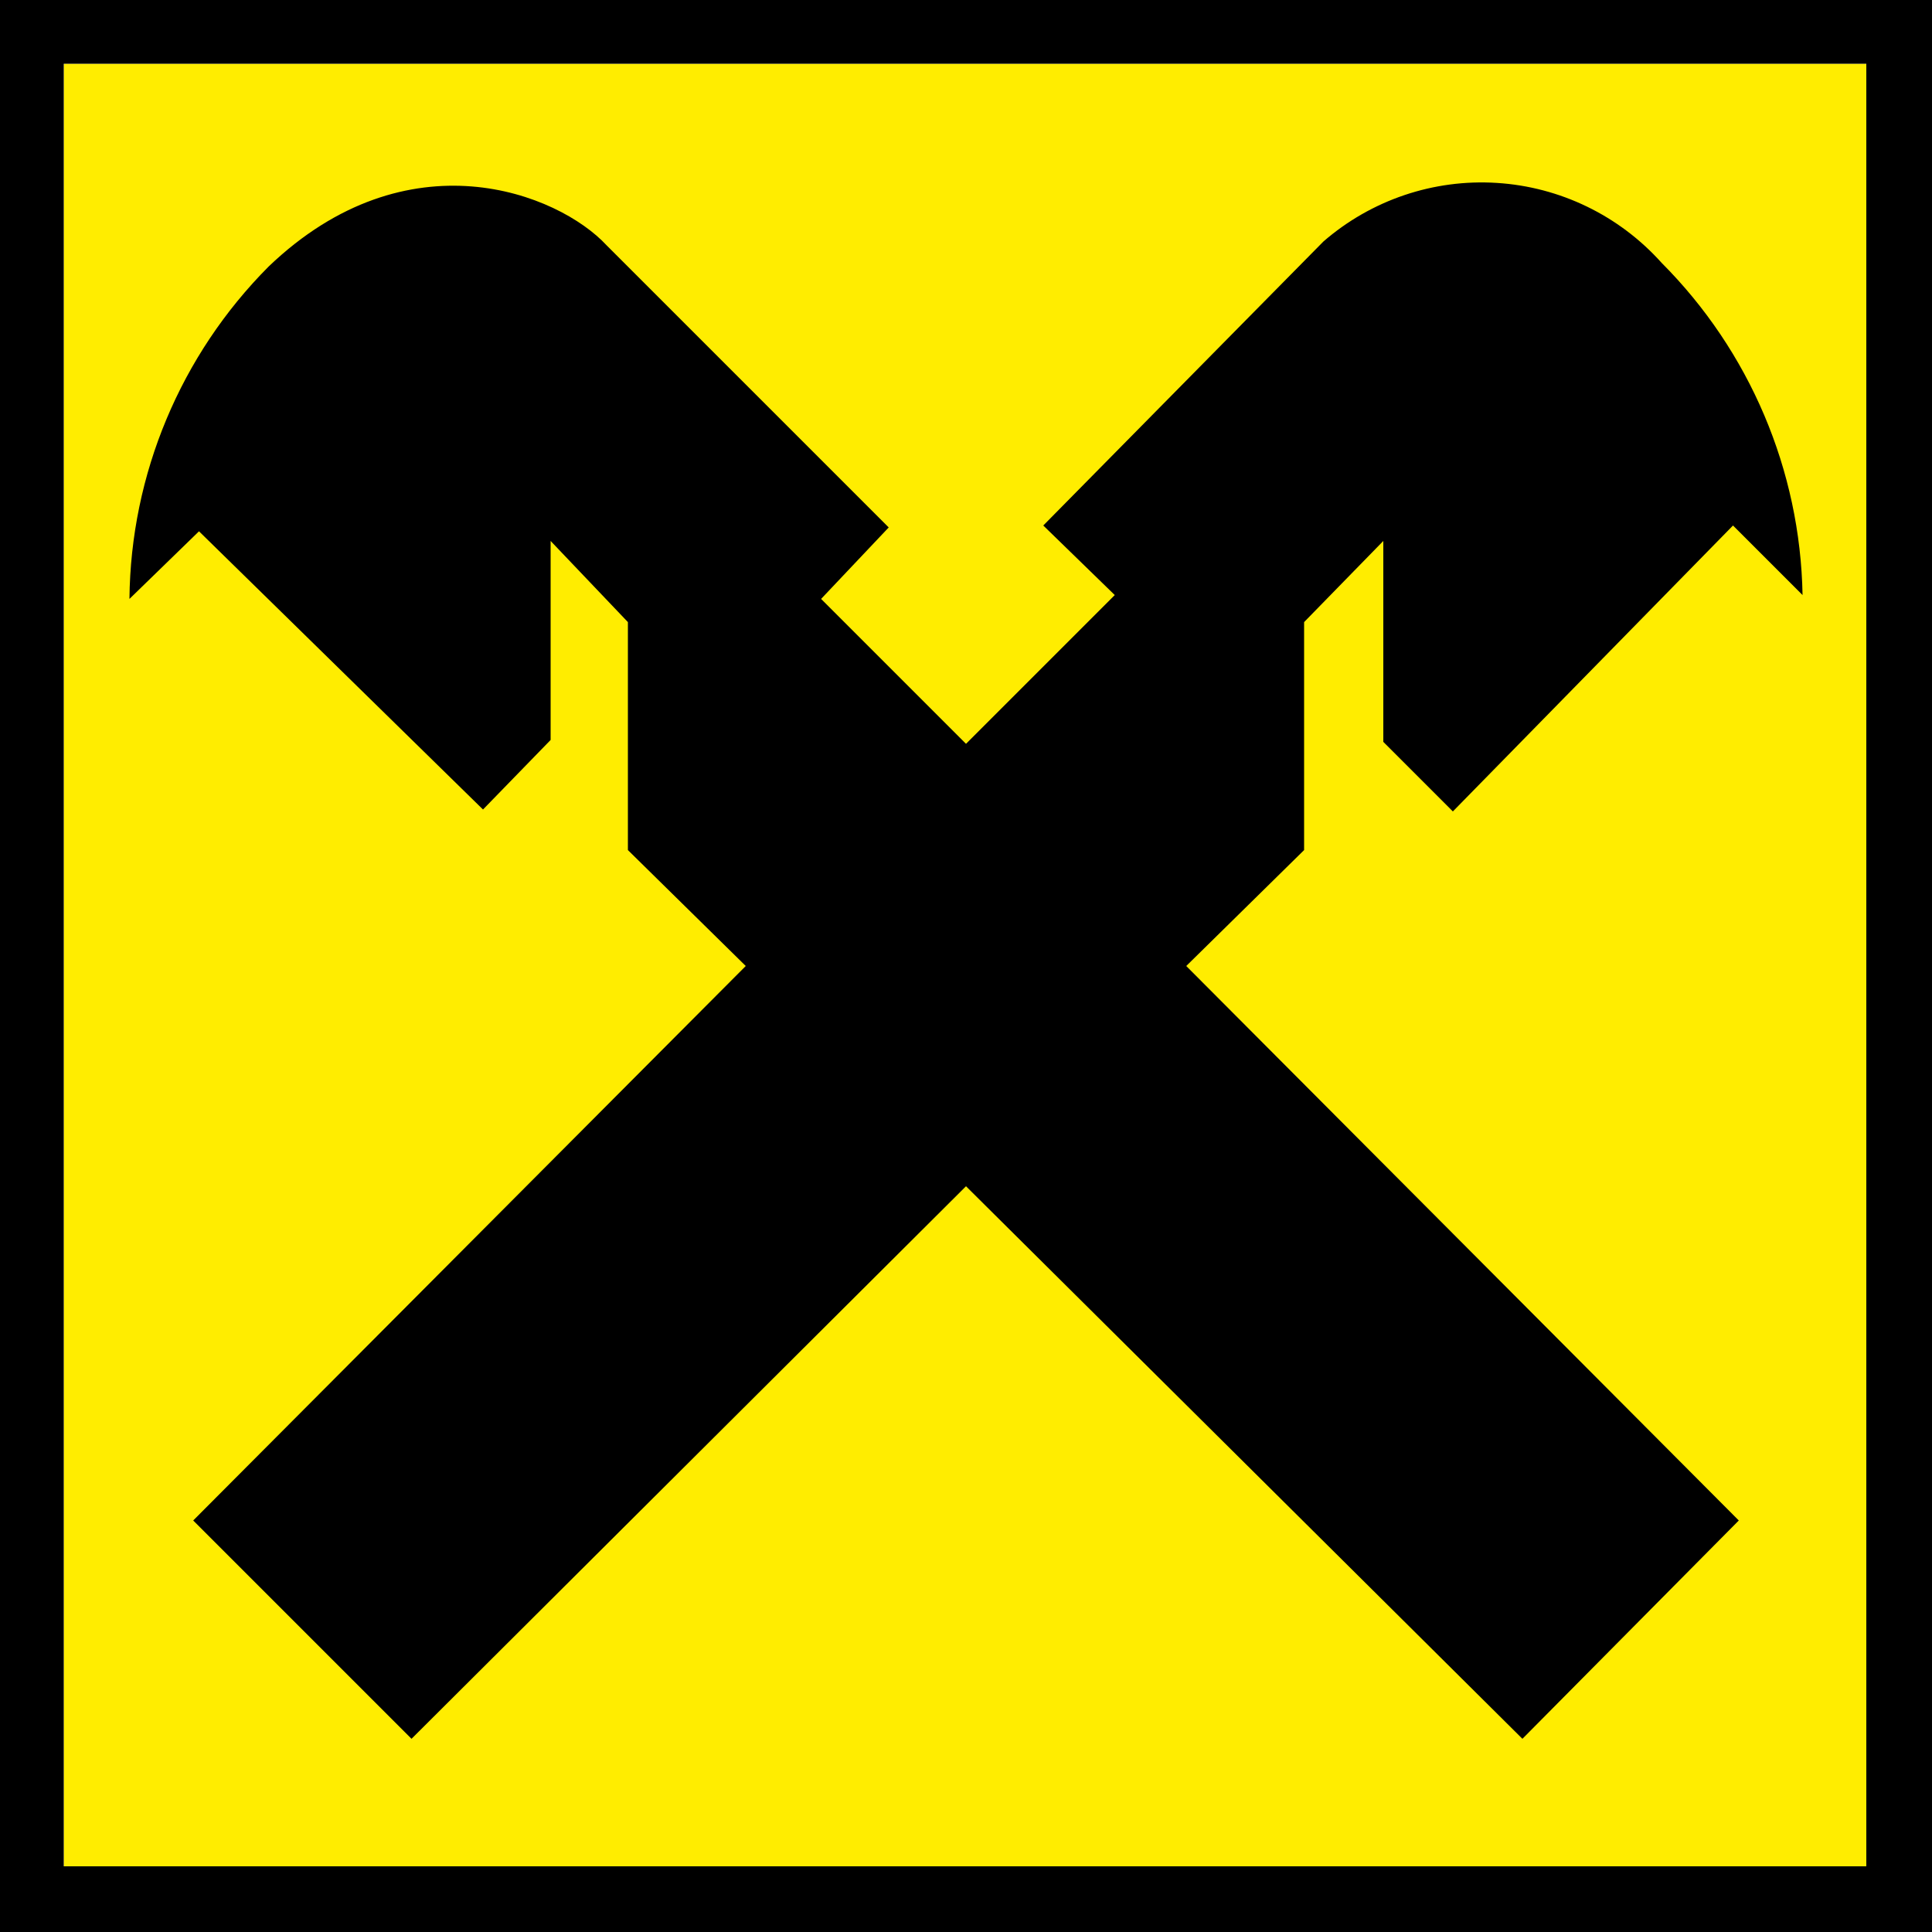
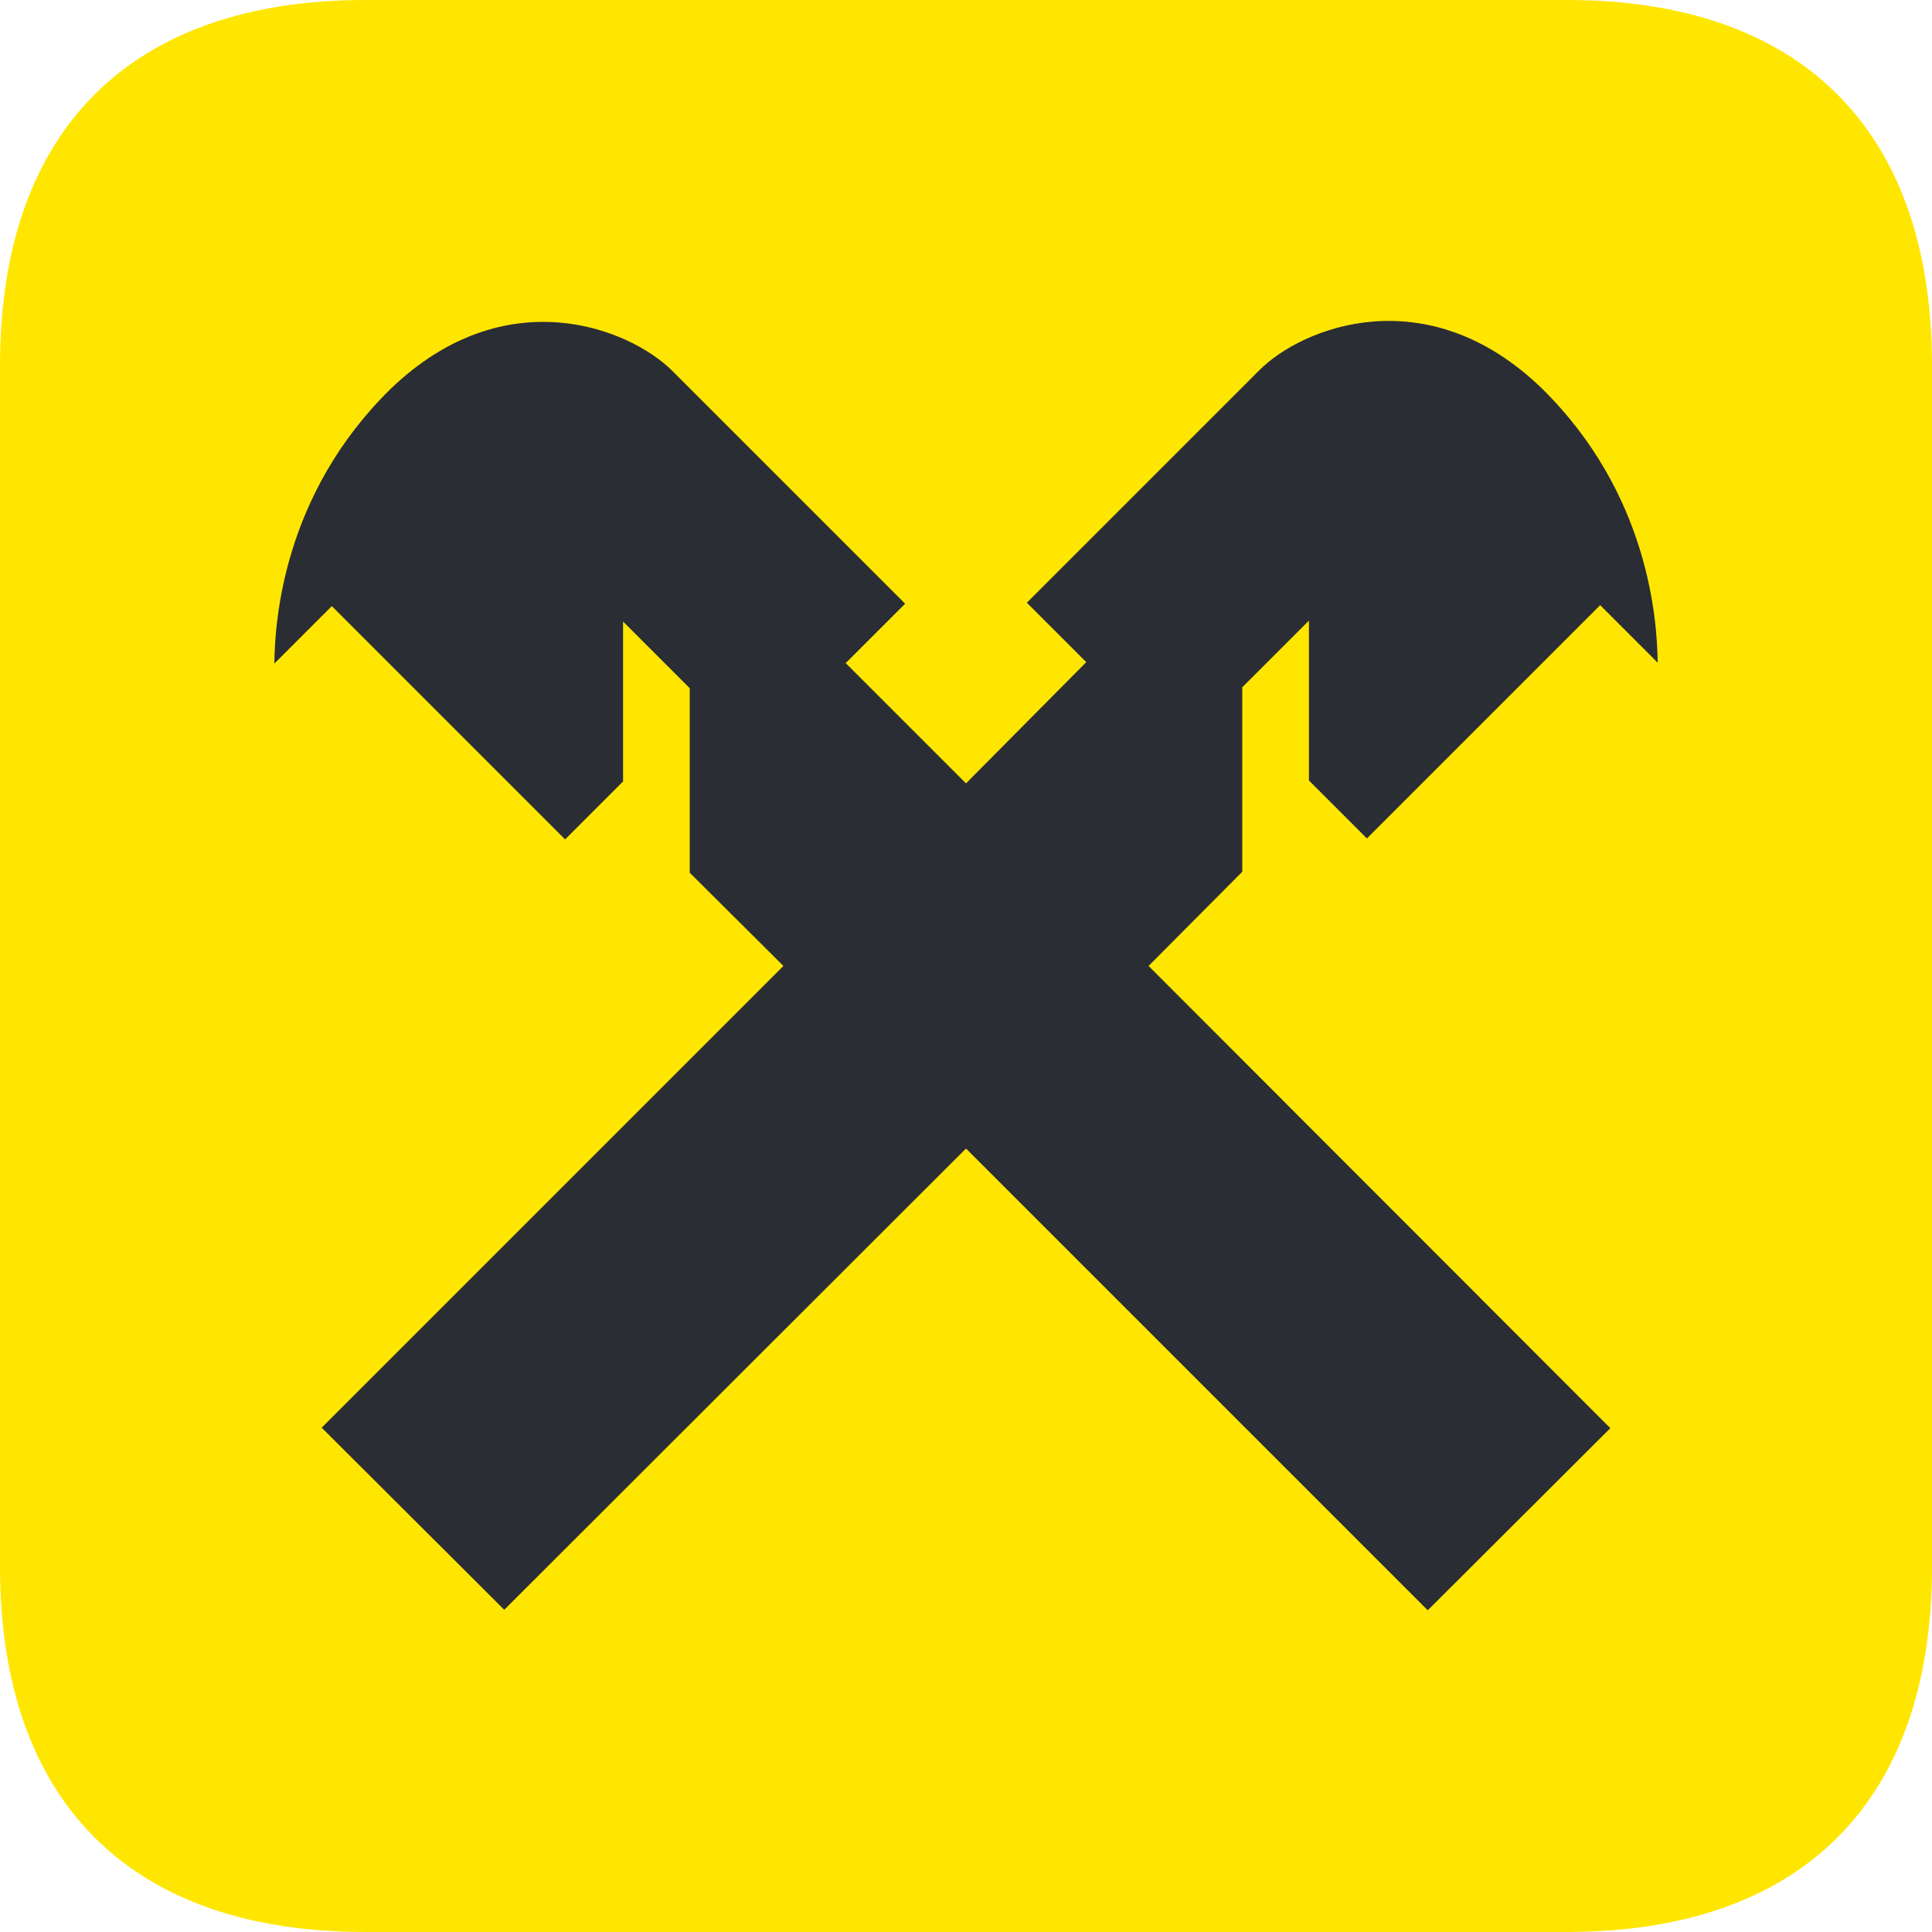
<svg xmlns="http://www.w3.org/2000/svg" viewBox="0 0 40 40">
-   <path fill="#FFED00" d="M1.32 1.32H38.64V38.64H1.32V1.32z" />
-   <g fill="#000">
-     <path d="M40 40H0V0h40v40zM38.68 1.32H1.32v37.32h37.32V1.32h.04z" />
-     <path d="M20 24.56L8.52 36l-4.52-4.52L15.44 20 13 17.6v-4.72l-1.6-1.68v4.12l-1.4 1.44-5.88-5.76-1.44 1.4c.025-2.581 1.059-5.05 2.88-6.88 2.88-2.76 6-1.52 7-.44L18.4 10.92 17 12.4l3 3 3.08-3.08-1.48-1.44 5.8-5.88c.991-.86 2.28-1.296 3.59-1.213 1.31.082 2.534.676 3.41 1.653 1.826 1.83 2.873 4.295 2.92 6.88l-1.44-1.44-5.8 5.92-1.44-1.44V11.2L27 12.88v4.72L24.56 20 36 31.48 31.52 36 20 24.56z" />
-   </g>
+   <path fill="#FFE600" d="M40 32.44C40 37.3 37.3 40 32.44 40H7.56C2.7 40 0 37.3 0 32.44V7.56C0 2.7 2.7 0 7.56 0h24.89C37.3 0 40 2.7 40 7.56v24.88Z" />
+   <path fill="#2B2D34" d="M25.72 18.049v-3.82l1.38-1.38v3.31l1.2 1.2 4.83-4.83 1.19 1.19c-.01-.9-.19-3.51-2.4-5.68-2.38-2.3-4.96-1.26-5.84-.38l-4.82 4.82 1.23 1.23-2.49 2.51-2.49-2.49 1.23-1.23-4.82-4.82c-.88-.88-3.46-1.92-5.84.38-2.21 2.17-2.39 4.78-2.4 5.68l1.19-1.19 4.83 4.83 1.2-1.2v-3.31l1.38 1.38v3.82l1.94 1.93-9.56 9.56 3.78 3.77 9.56-9.55 9.56 9.56 3.78-3.77-9.56-9.57 1.94-1.95Z" />
</svg>
